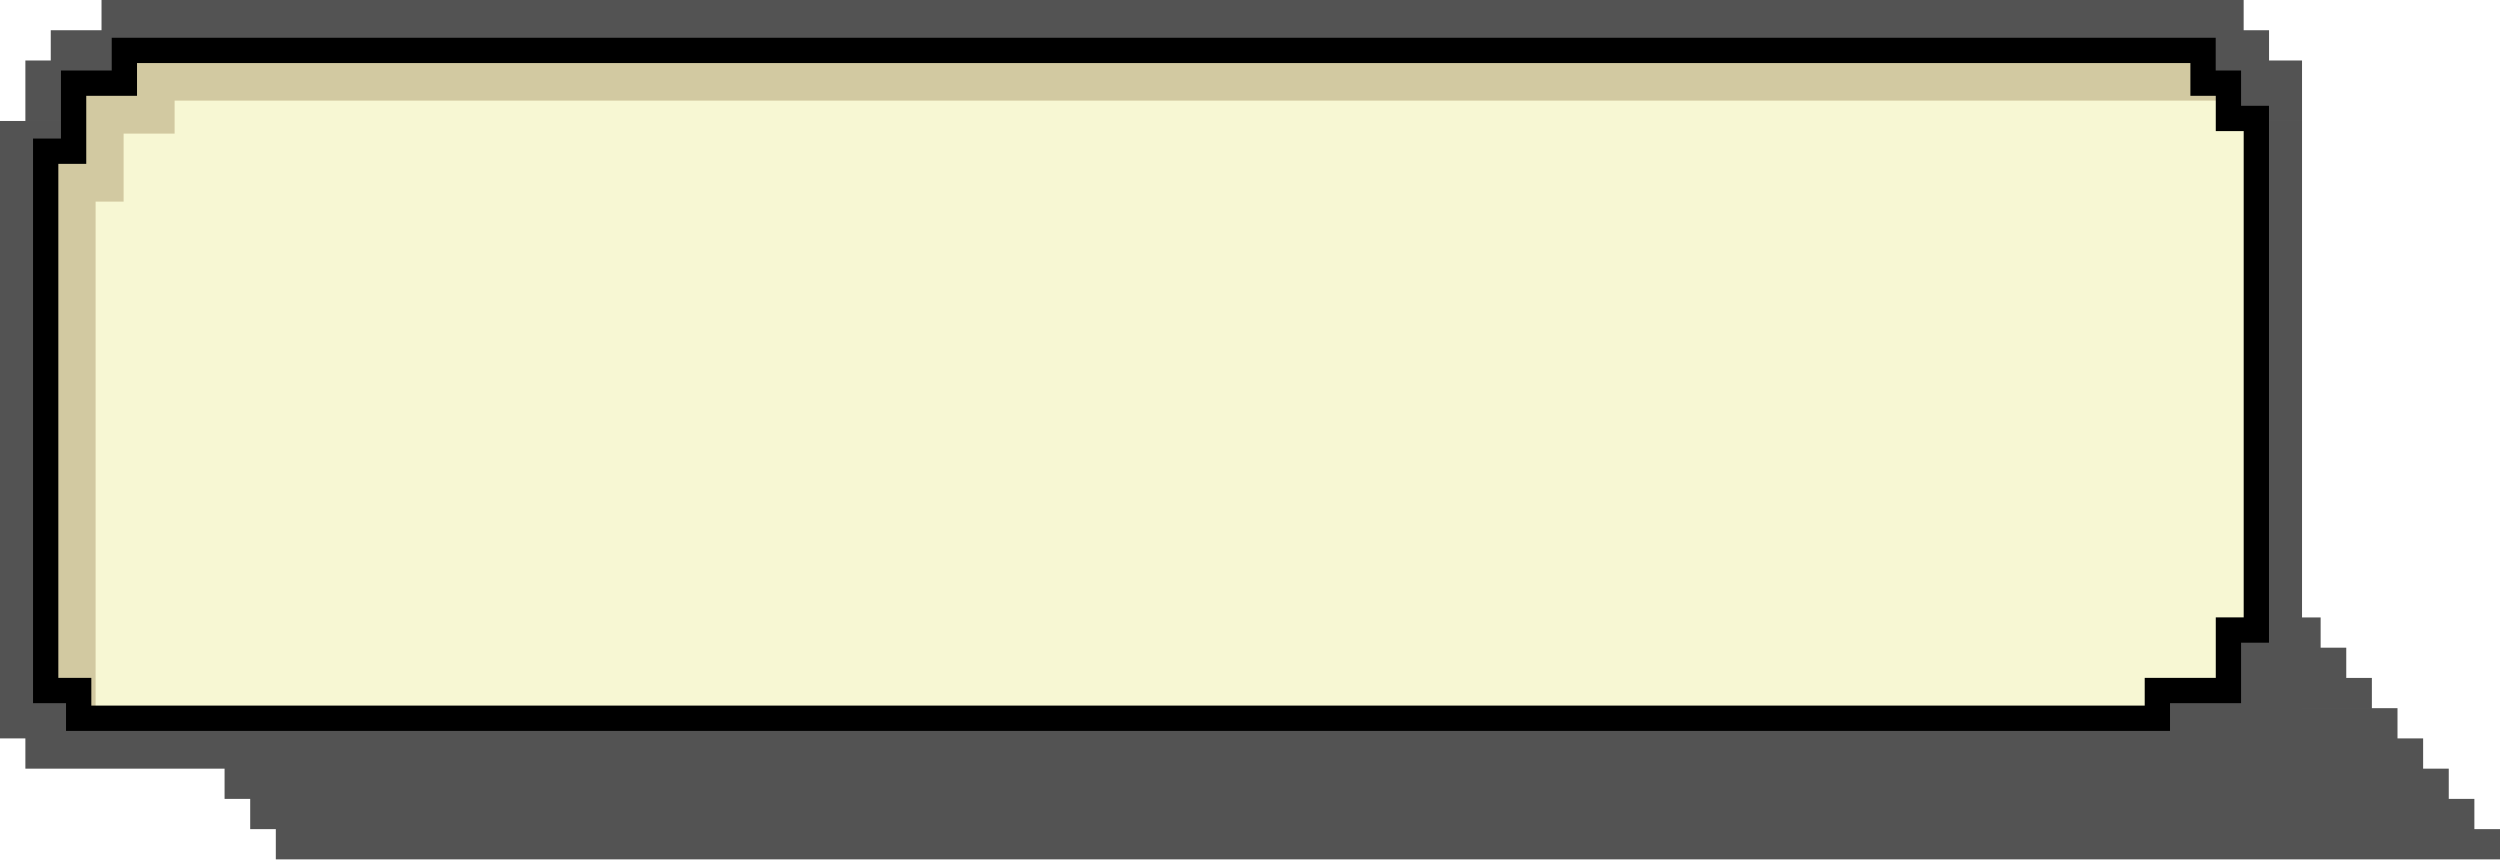
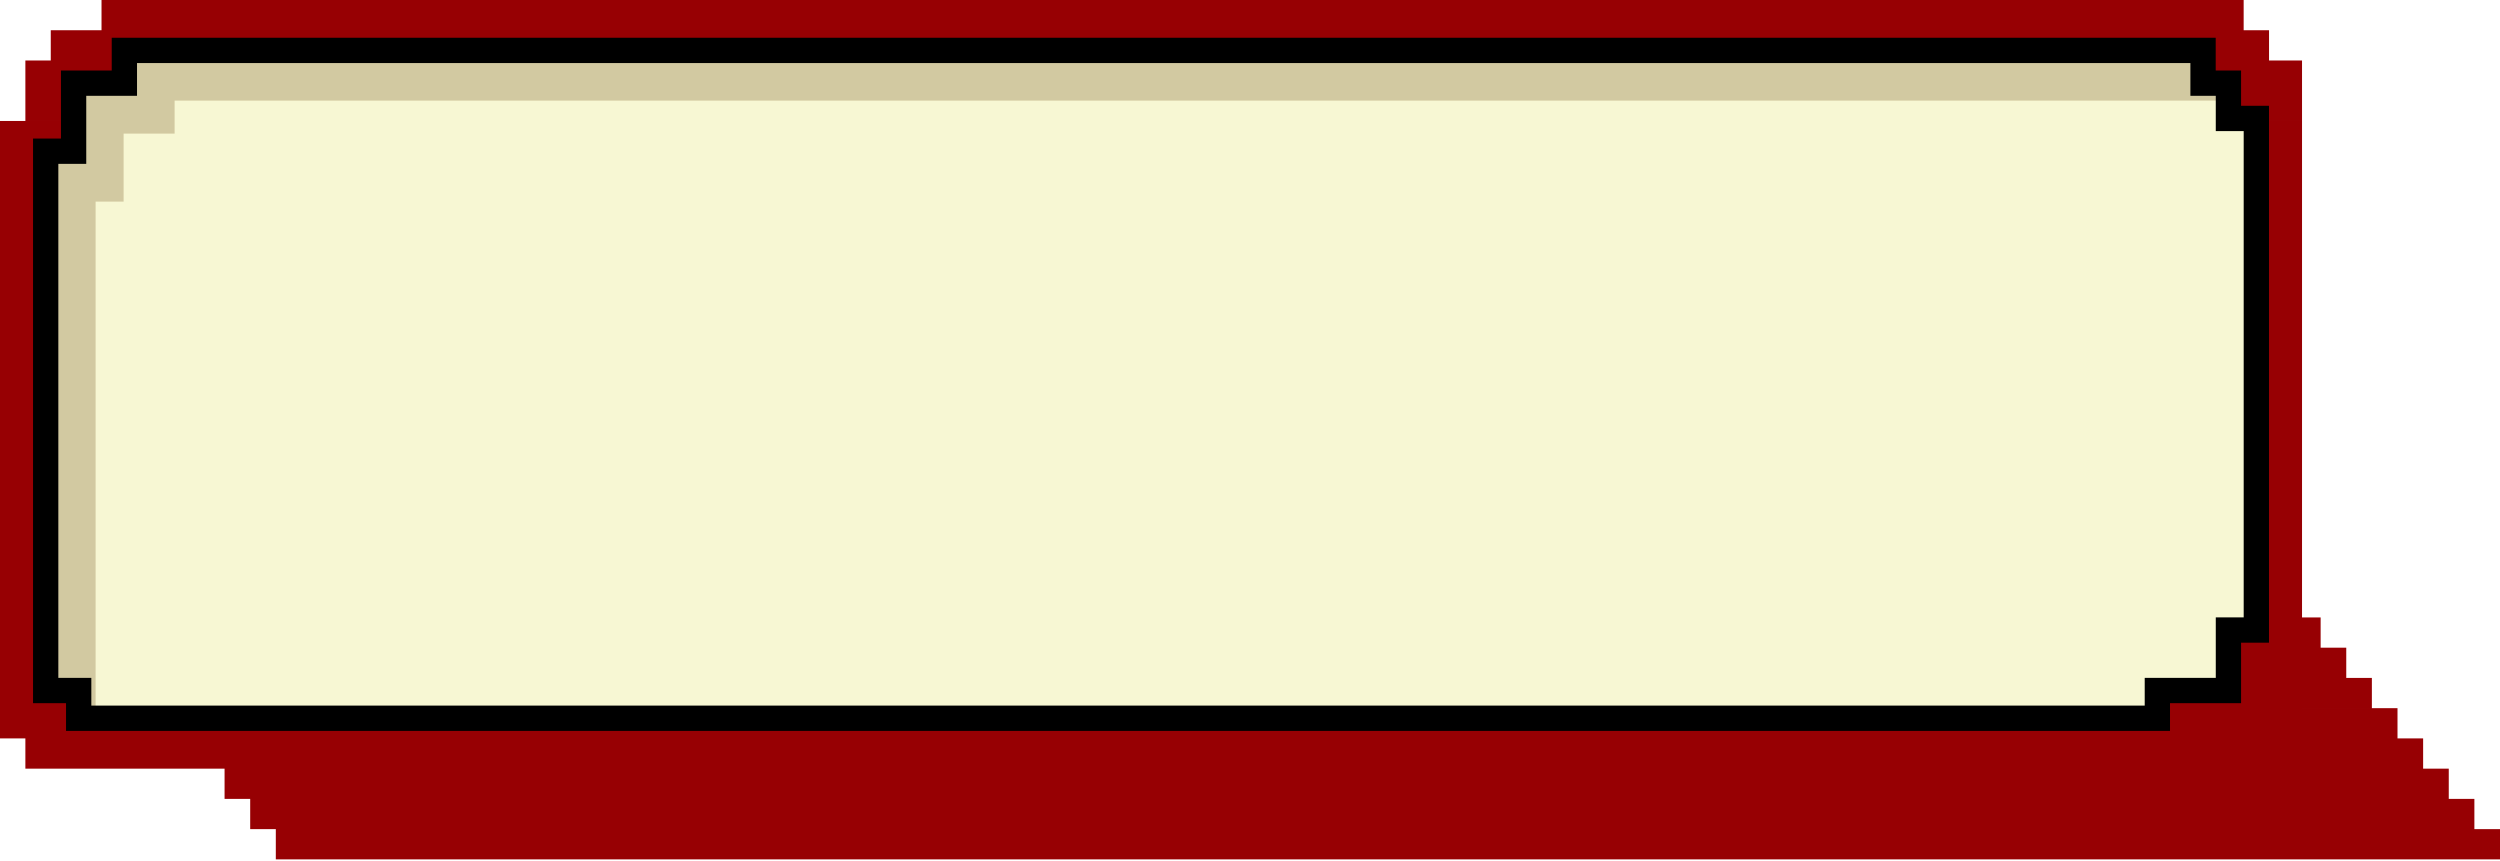
<svg xmlns="http://www.w3.org/2000/svg" width="302" height="104" viewBox="0 0 302 104" fill="none">
-   <path d="M278.085 74.587H280.332V78.24H283.428V81.893H286.522V85.546H278.085V85.547H289.618V89.199H292.714V92.853H295.81V96.506H298.905V100.159H302V103.812H33.318V100.159H30.224V96.506H27.128V92.853H3.066V89.199H0V14.613H278.085V74.587ZM274.1 7.307H278.085V14.612H3.066V7.307H6.132V3.653H12.264V0H271.033V3.653H274.1V7.307Z" fill="#535353" />
-   <g filter="url(#filter0_i_49_2974)">
+   <path d="M278.085 74.587H280.332V78.24H283.428V81.893H286.522V85.546H278.085V85.547H289.618V89.199H292.714V92.853H295.81V96.506H298.905V100.159H302V103.812H33.318V100.159H30.224V96.506H27.128V92.853H3.066V89.199H0V14.613H278.085V74.587ZM274.1 7.307H278.085V14.612H3.066V7.307H6.132V3.653H12.264V0H271.033V3.653H274.1V7.307Z" fill="#970003" />
+   <g filter="url(#filter0_i_52_10354)">
    <path d="M266.128 10.046H269.194V14.309H272.566V76.108H269.194V83.415H260.609V86.765H9.504V83.415H5.519V18.266H8.891V10.046H15.024V6.089H266.128V10.046Z" fill="#F7F7D3" />
  </g>
-   <path d="M266.128 10.046H264.6V11.574H266.128V10.046ZM269.194 10.046H270.722V8.518H269.194V10.046ZM269.194 14.309H267.666V15.837H269.194V14.309ZM272.566 14.309H274.094V12.78H272.566V14.309ZM272.566 76.108V77.637H274.094V76.108H272.566ZM269.194 76.108V74.58H267.666V76.108H269.194ZM269.194 83.415V84.943H270.722V83.415H269.194ZM260.609 83.415V81.887H259.081V83.415H260.609ZM260.609 86.765V88.293H262.137V86.765H260.609ZM9.504 86.765H7.976V88.293H9.504V86.765ZM9.504 83.415H11.033V81.887H9.504V83.415ZM5.519 83.415H3.991V84.943H5.519V83.415ZM5.519 18.266V16.737H3.991V18.266H5.519ZM8.891 18.266V19.794H10.419V18.266H8.891ZM8.891 10.046V8.518H7.363V10.046H8.891ZM15.024 10.046V11.574H16.552V10.046H15.024ZM15.024 6.089V4.561H13.496V6.089H15.024ZM266.128 6.089H267.656V4.561H266.128V6.089ZM266.128 10.046V11.574H269.194V10.046V8.518H266.128V10.046ZM269.194 10.046H267.666V14.309H269.194H270.722V10.046H269.194ZM269.194 14.309V15.837H272.566V14.309V12.78H269.194V14.309ZM272.566 14.309H271.038V76.108H272.566H274.094V14.309H272.566ZM272.566 76.108V74.58H269.194V76.108V77.637H272.566V76.108ZM269.194 76.108H267.666V83.415H269.194H270.722V76.108H269.194ZM269.194 83.415V81.887H260.609V83.415V84.943H269.194V83.415ZM260.609 83.415H259.081V86.765H260.609H262.137V83.415H260.609ZM260.609 86.765V85.236H9.504V86.765V88.293H260.609V86.765ZM9.504 86.765H11.033V83.415H9.504H7.976V86.765H9.504ZM9.504 83.415V81.887H5.519V83.415V84.943H9.504V83.415ZM5.519 83.415H7.047V18.266H5.519H3.991V83.415H5.519ZM5.519 18.266V19.794H8.891V18.266V16.737H5.519V18.266ZM8.891 18.266H10.419V10.046H8.891H7.363V18.266H8.891ZM8.891 10.046V11.574H15.024V10.046V8.518H8.891V10.046ZM15.024 10.046H16.552V6.089H15.024H13.496V10.046H15.024ZM15.024 6.089V7.617H266.128V6.089V4.561H15.024V6.089ZM266.128 6.089H264.6V10.046H266.128H267.656V6.089H266.128Z" fill="black" />
+   <path d="M266.128 10.046H264.6V11.574H266.128V10.046ZM269.194 10.046H270.722V8.518H269.194V10.046ZM269.194 14.309H267.666V15.837H269.194V14.309ZM272.566 14.309H274.094V12.78H272.566V14.309ZM272.566 76.108V77.637H274.094V76.108H272.566ZM269.194 76.108V74.58H267.666V76.108H269.194ZM269.194 83.415V84.943H270.722V83.415H269.194ZM260.609 83.415V81.887H259.081V83.415H260.609ZM260.609 86.765V88.293H262.137V86.765H260.609ZM9.504 86.765H7.976V88.293H9.504V86.765ZM9.504 83.415H11.033V81.887H9.504V83.415ZM5.519 83.415H3.991V84.943H5.519V83.415ZM5.519 18.266V16.737H3.991V18.266H5.519ZM8.891 18.266V19.794H10.419V18.266H8.891ZM8.891 10.046V8.518H7.363V10.046H8.891ZM15.024 10.046V11.574H16.552V10.046H15.024ZM15.024 6.089V4.561H13.496V6.089H15.024ZM266.128 6.089H267.657V4.561H266.128V6.089ZM266.128 10.046V11.574H269.194V10.046V8.518H266.128V10.046ZM269.194 10.046H267.666V14.309H269.194H270.722V10.046H269.194ZM269.194 14.309V15.837H272.566V14.309V12.78H269.194V14.309ZM272.566 14.309H271.038V76.108H272.566H274.094V14.309H272.566ZM272.566 76.108V74.58H269.194V76.108V77.637H272.566V76.108ZM269.194 76.108H267.666V83.415H269.194H270.722V76.108H269.194ZM269.194 83.415V81.887H260.609V83.415V84.943H269.194V83.415ZM260.609 83.415H259.081V86.765H260.609H262.137V83.415H260.609ZM260.609 86.765V85.236H9.504V86.765V88.293H260.609V86.765ZM9.504 86.765H11.033V83.415H9.504H7.976V86.765H9.504ZM9.504 83.415V81.887H5.519V83.415V84.943H9.504V83.415ZM5.519 83.415H7.047V18.266H5.519H3.991V83.415H5.519ZM5.519 18.266V19.794H8.891V18.266V16.737H5.519V18.266ZM8.891 18.266H10.419V10.046H8.891H7.363V18.266H8.891ZM8.891 10.046V11.574H15.024V10.046V8.518H8.891V10.046ZM15.024 10.046H16.552V6.089H15.024H13.496V10.046H15.024ZM15.024 6.089V7.617H266.128V6.089V4.561H15.024V6.089ZM266.128 6.089H264.6V10.046H266.128H267.657V6.089H266.128Z" fill="black" />
  <defs>
-     <filter id="filter0_i_49_2974" x="3.991" y="4.561" width="270.103" height="83.732" filterUnits="userSpaceOnUse" color-interpolation-filters="sRGB">
+     <filter id="filter0_i_52_10354" x="3.991" y="4.561" width="270.103" height="83.732" filterUnits="userSpaceOnUse" color-interpolation-filters="sRGB">
      <feFlood flood-opacity="0" result="BackgroundImageFix" />
      <feBlend mode="normal" in="SourceGraphic" in2="BackgroundImageFix" result="shape" />
      <feColorMatrix in="SourceAlpha" type="matrix" values="0 0 0 0 0 0 0 0 0 0 0 0 0 0 0 0 0 0 127 0" result="hardAlpha" />
      <feOffset dx="6.113" dy="6.113" />
      <feComposite in2="hardAlpha" operator="arithmetic" k2="-1" k3="1" />
      <feColorMatrix type="matrix" values="0 0 0 0 0.824 0 0 0 0 0.788 0 0 0 0 0.631 0 0 0 1 0" />
-       <feBlend mode="normal" in2="shape" result="effect1_innerShadow_49_2974" />
+       <feBlend mode="normal" in2="shape" result="effect1_innerShadow_52_10354" />
    </filter>
  </defs>
</svg>
